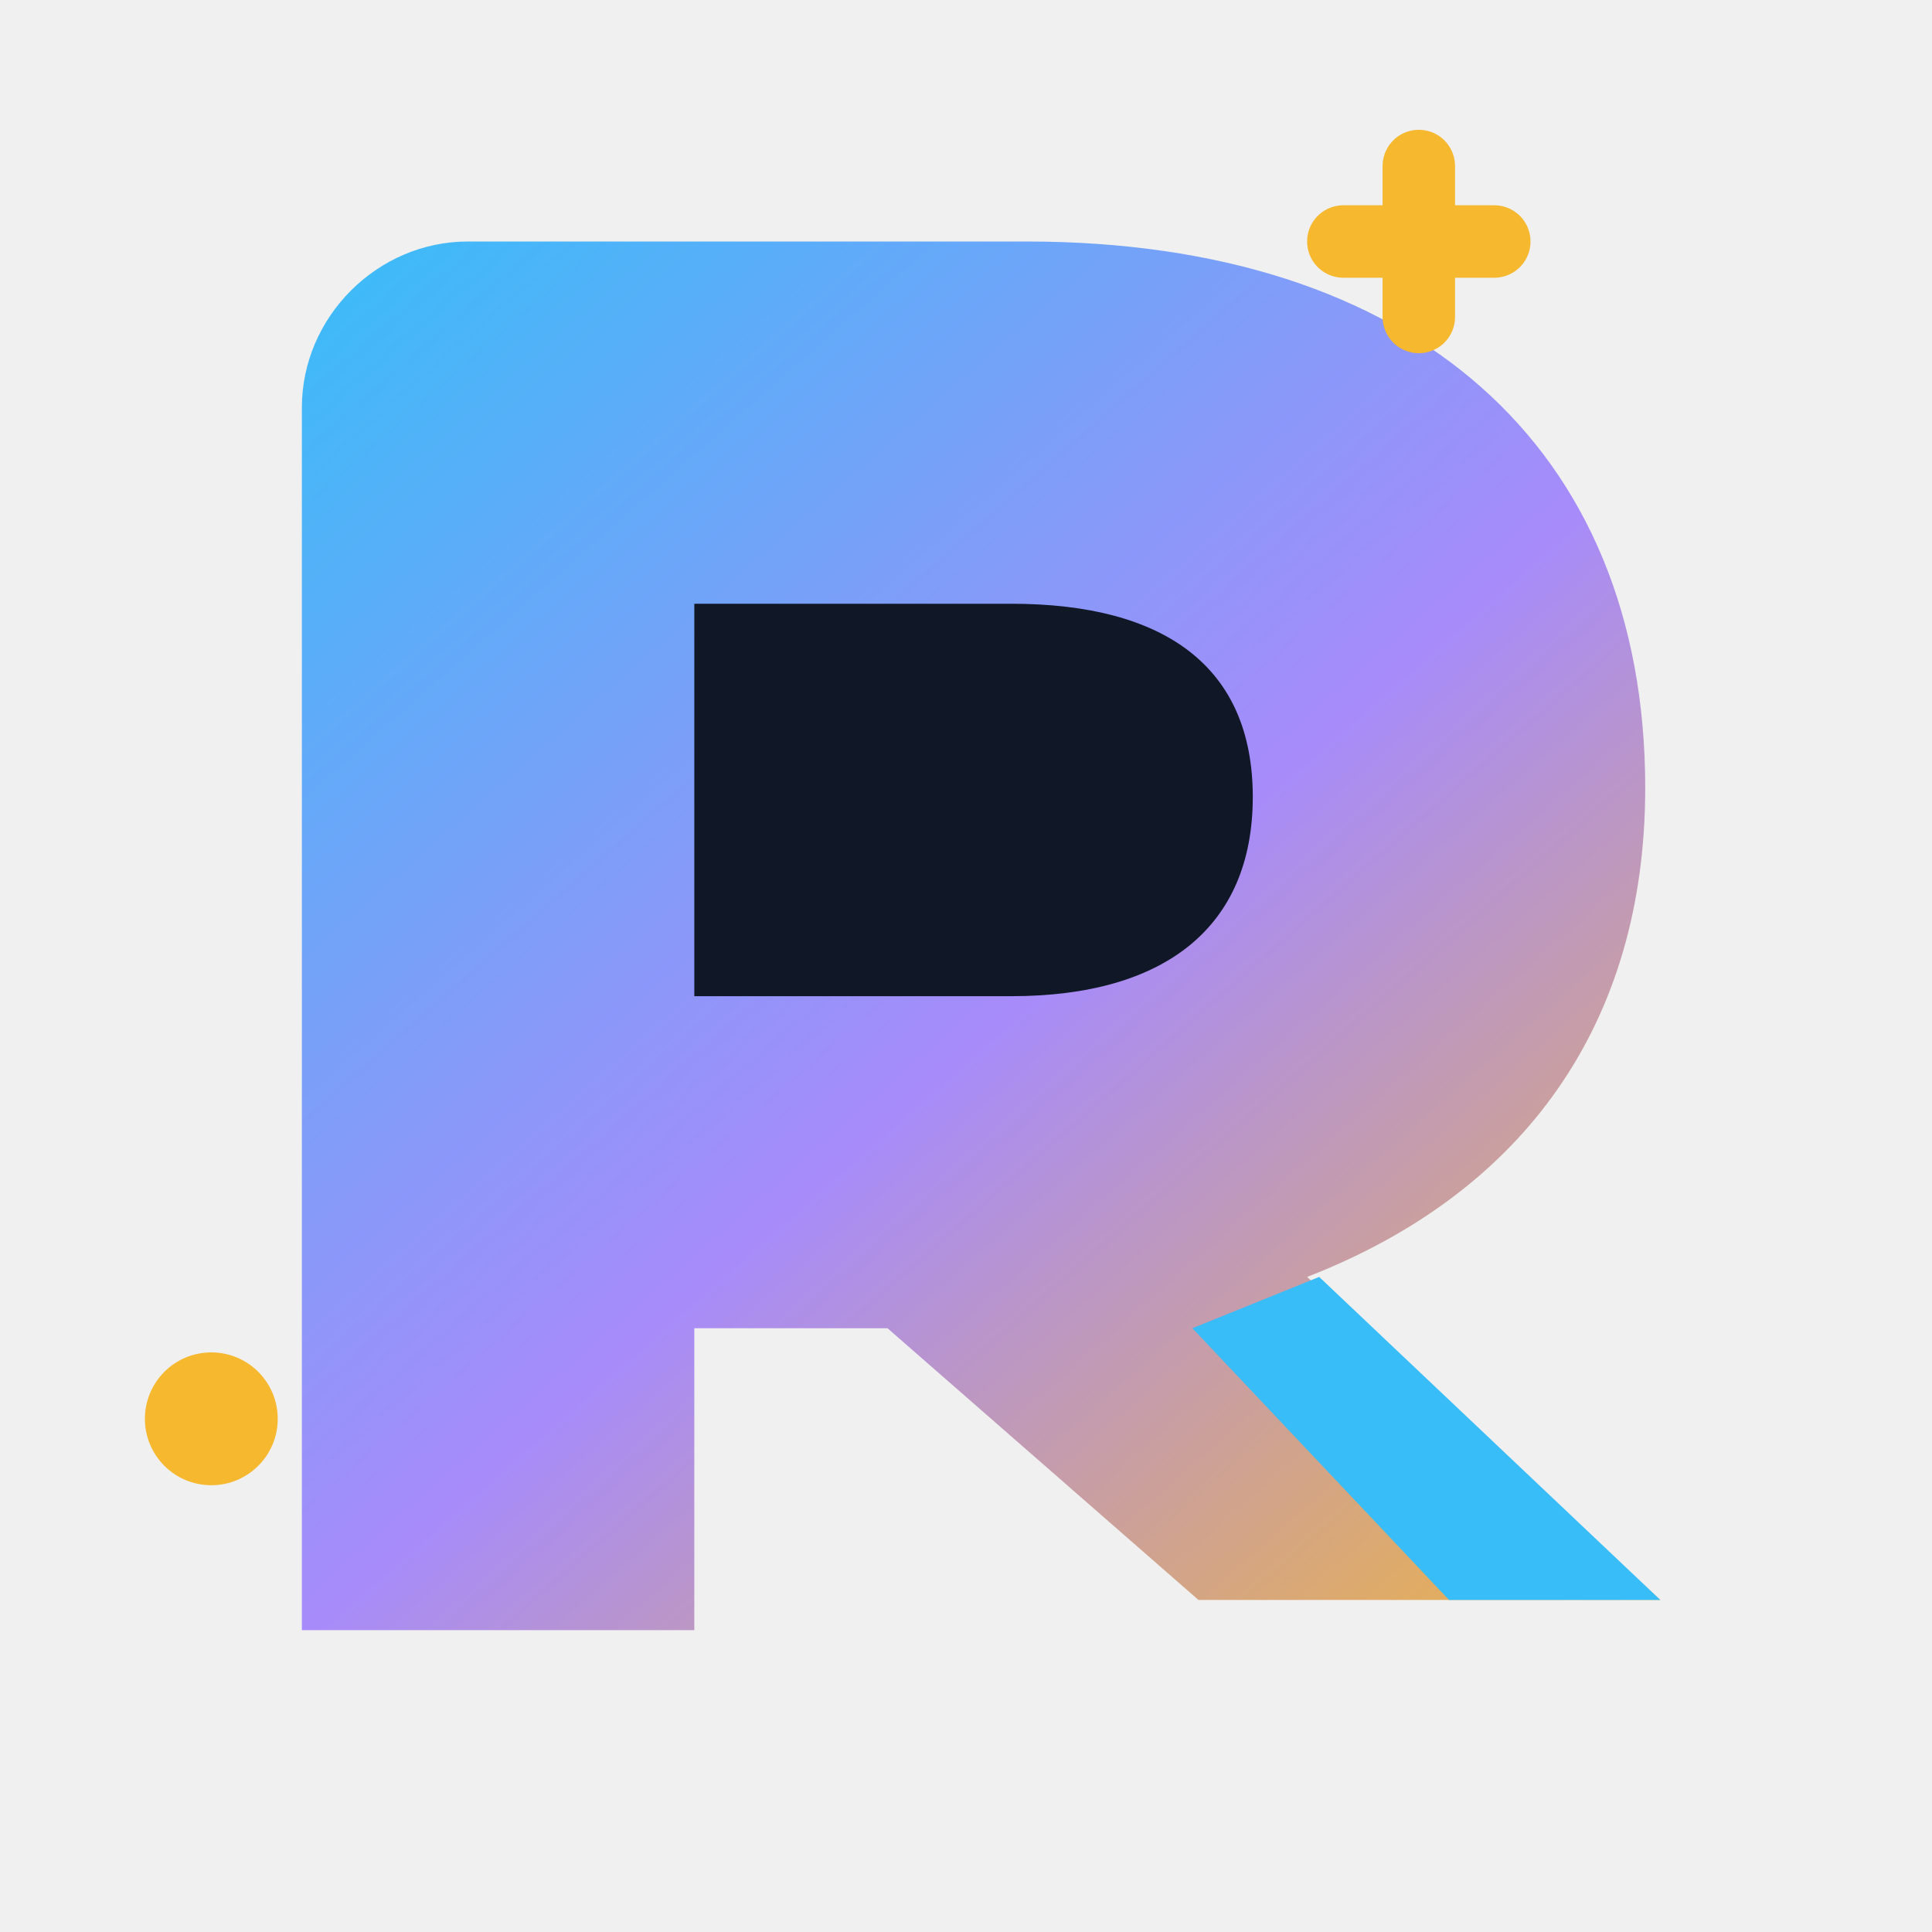
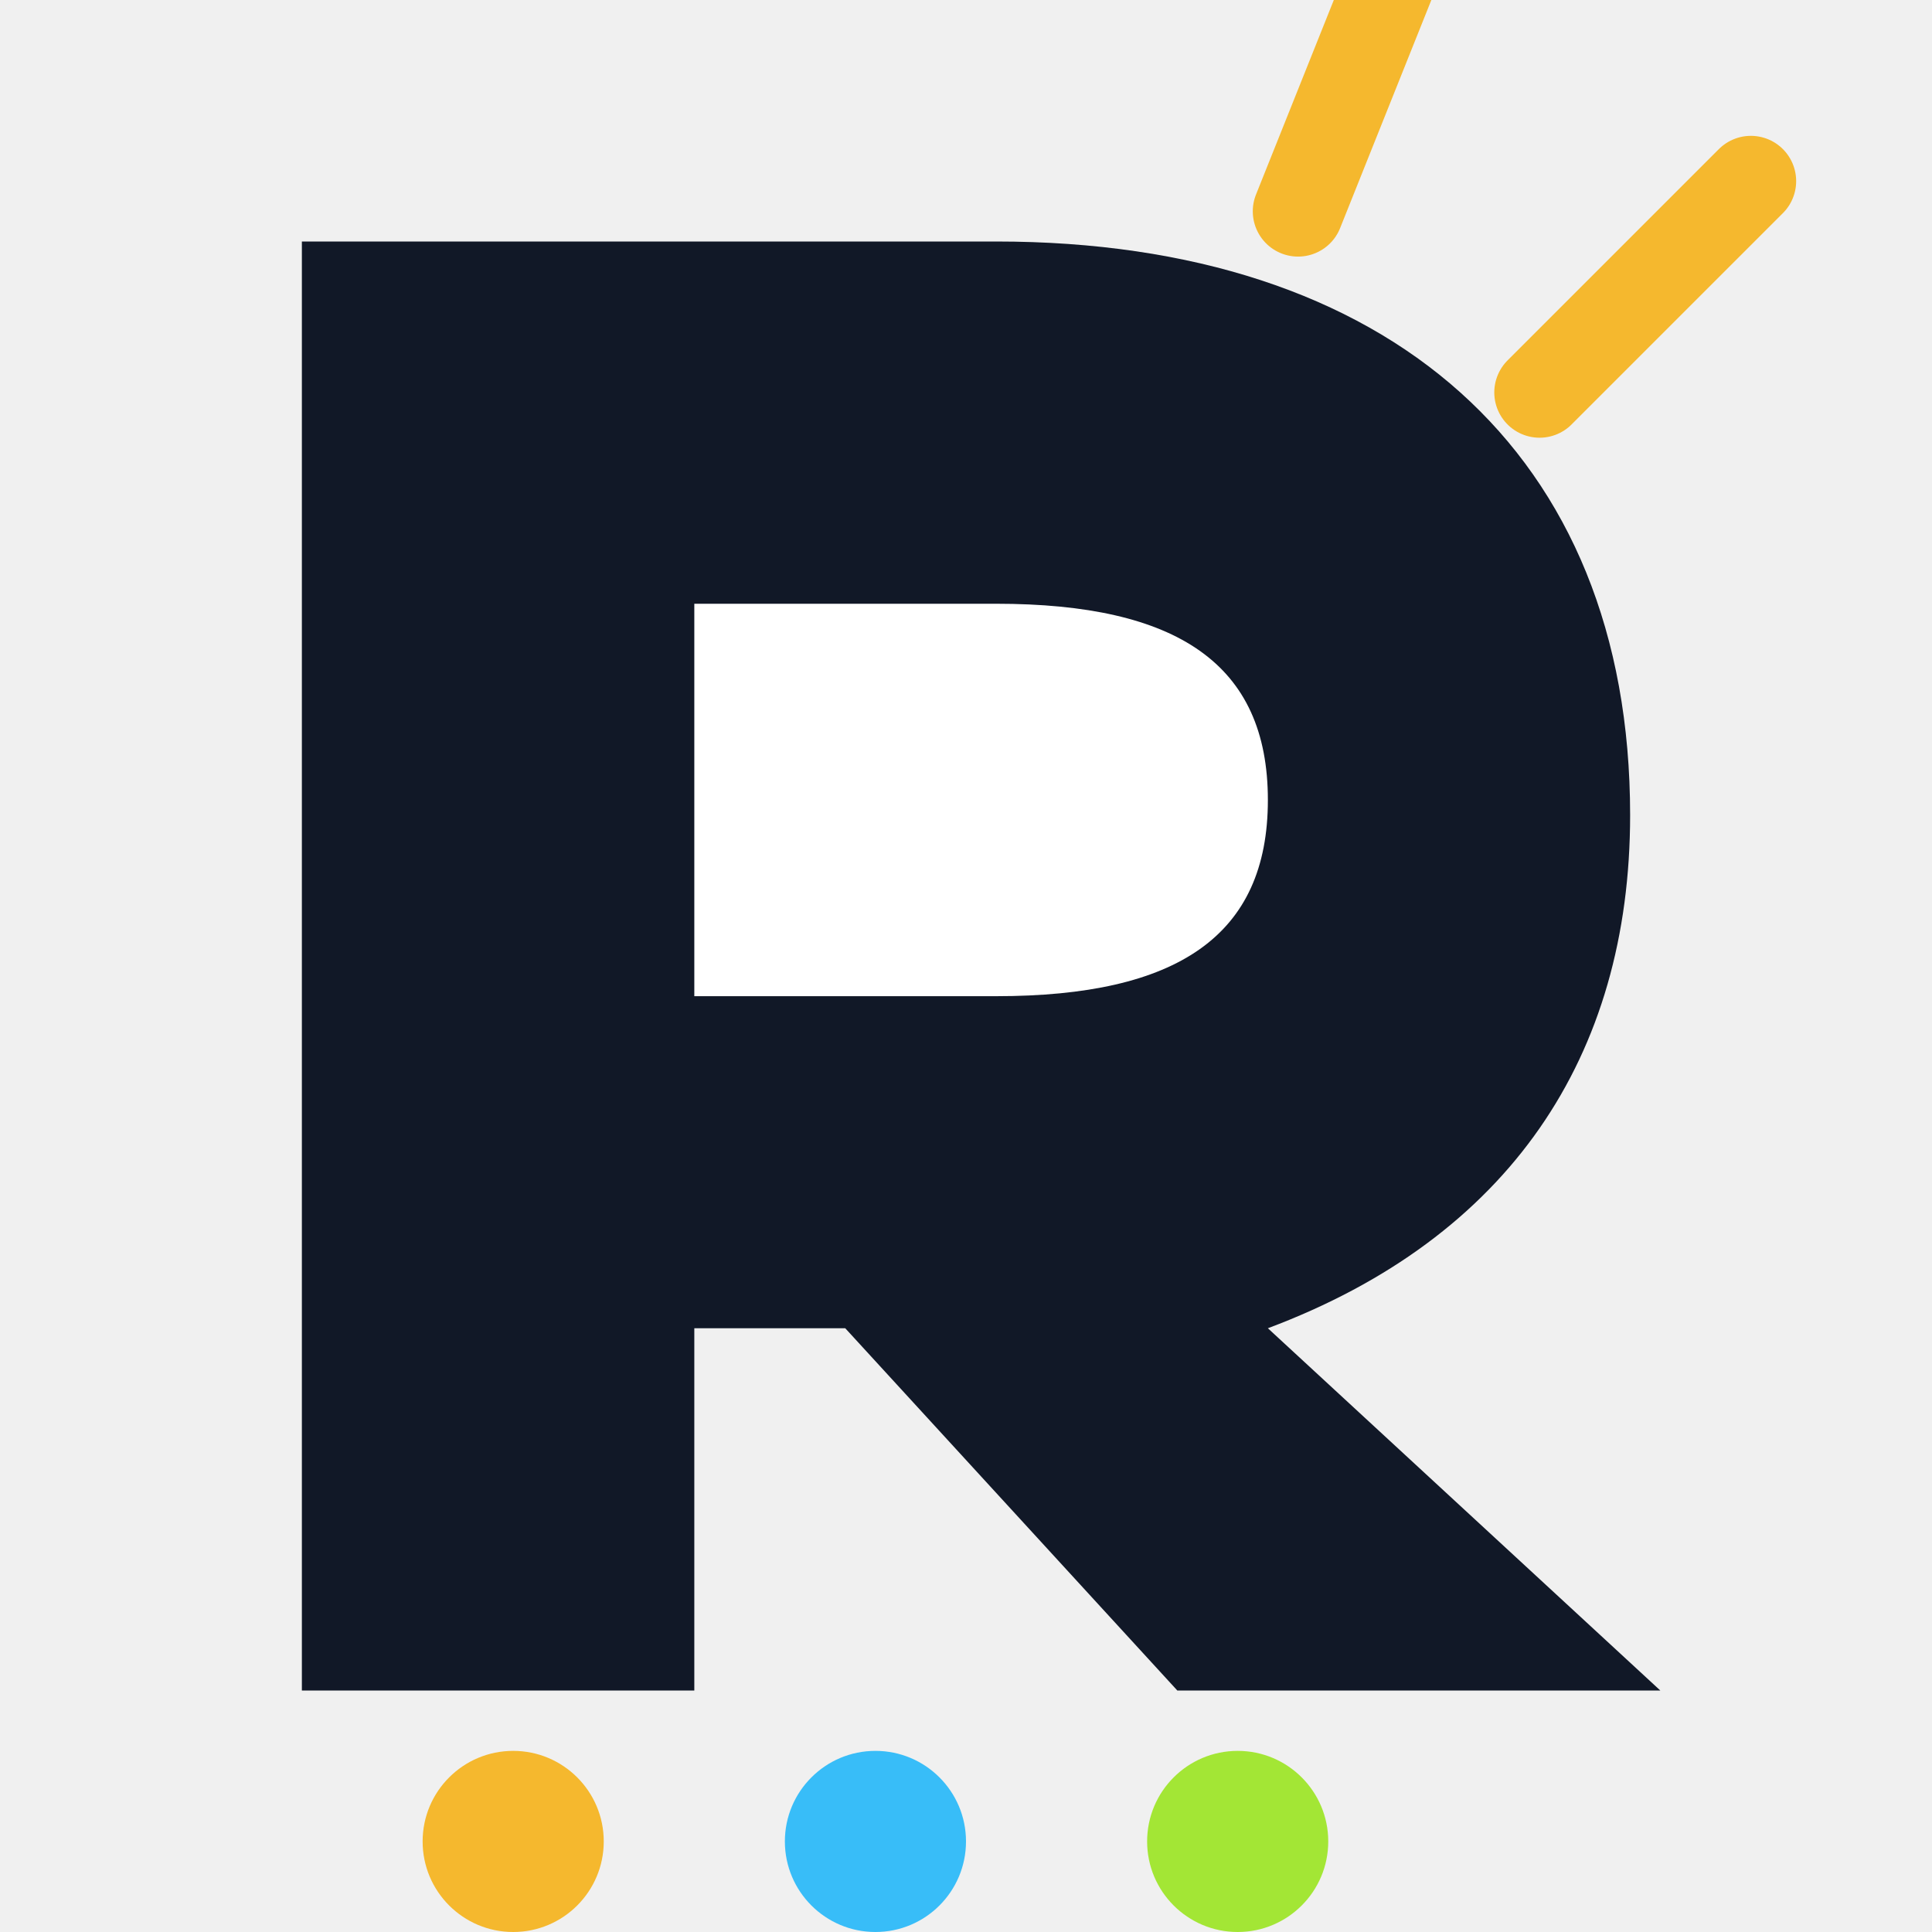
<svg xmlns="http://www.w3.org/2000/svg" viewBox="0 0 64 64">
-   <defs>
-     <linearGradient id="r" x1="10" y1="8" x2="54" y2="58" gradientUnits="userSpaceOnUse">
-       <stop stop-color="#38BDF8" />
-       <stop offset=".52" stop-color="#A78BFA" />
-       <stop offset="1" stop-color="#F5B82E" />
-     </linearGradient>
-   </defs>
-   <path d="M10 54V13.5C10 10.5 12.5 8 15.5 8H34c12.8 0 20.5 6.8 20.5 18.1 0 7.8-4 13.4-11.2 16.2L55 53H39.7L29.4 44H23v10H10Z" fill="url(#r)" />
-   <path d="M23 20v13h10.5c5.1 0 8-2.3 8-6.6S38.6 20 33.5 20H23Z" fill="#101827" />
-   <path d="M39.5 44 48 53h7l-11.3-10.7" fill="#38BDF8" />
-   <path d="M47 5.5v5M44.5 8h5" stroke="#F5B82E" stroke-width="2.4" stroke-linecap="round" />
-   <circle cx="7" cy="47" r="2.2" fill="#F5B82E" />
+   <path d="M10 56V8h23c13 0 21 7 21 19 0 8-4 14-12 17l13 12H39L28 44h-5v12H10Z" fill="#111827" />
+   <path d="M23 20v13h10c6 0 9-2 9-6.5S39 20 33 20H23Z" fill="#ffffff" />
+   <path d="M43 7l4-10M51 13l7-7" stroke="#F5B82E" stroke-width="3" stroke-linecap="round" />
+   <circle cx="17" cy="61" r="3" fill="#F5B82E" />
+   <circle cx="29" cy="61" r="3" fill="#38BDF8" />
+   <circle cx="41" cy="61" r="3" fill="#A3E635" />
</svg>
